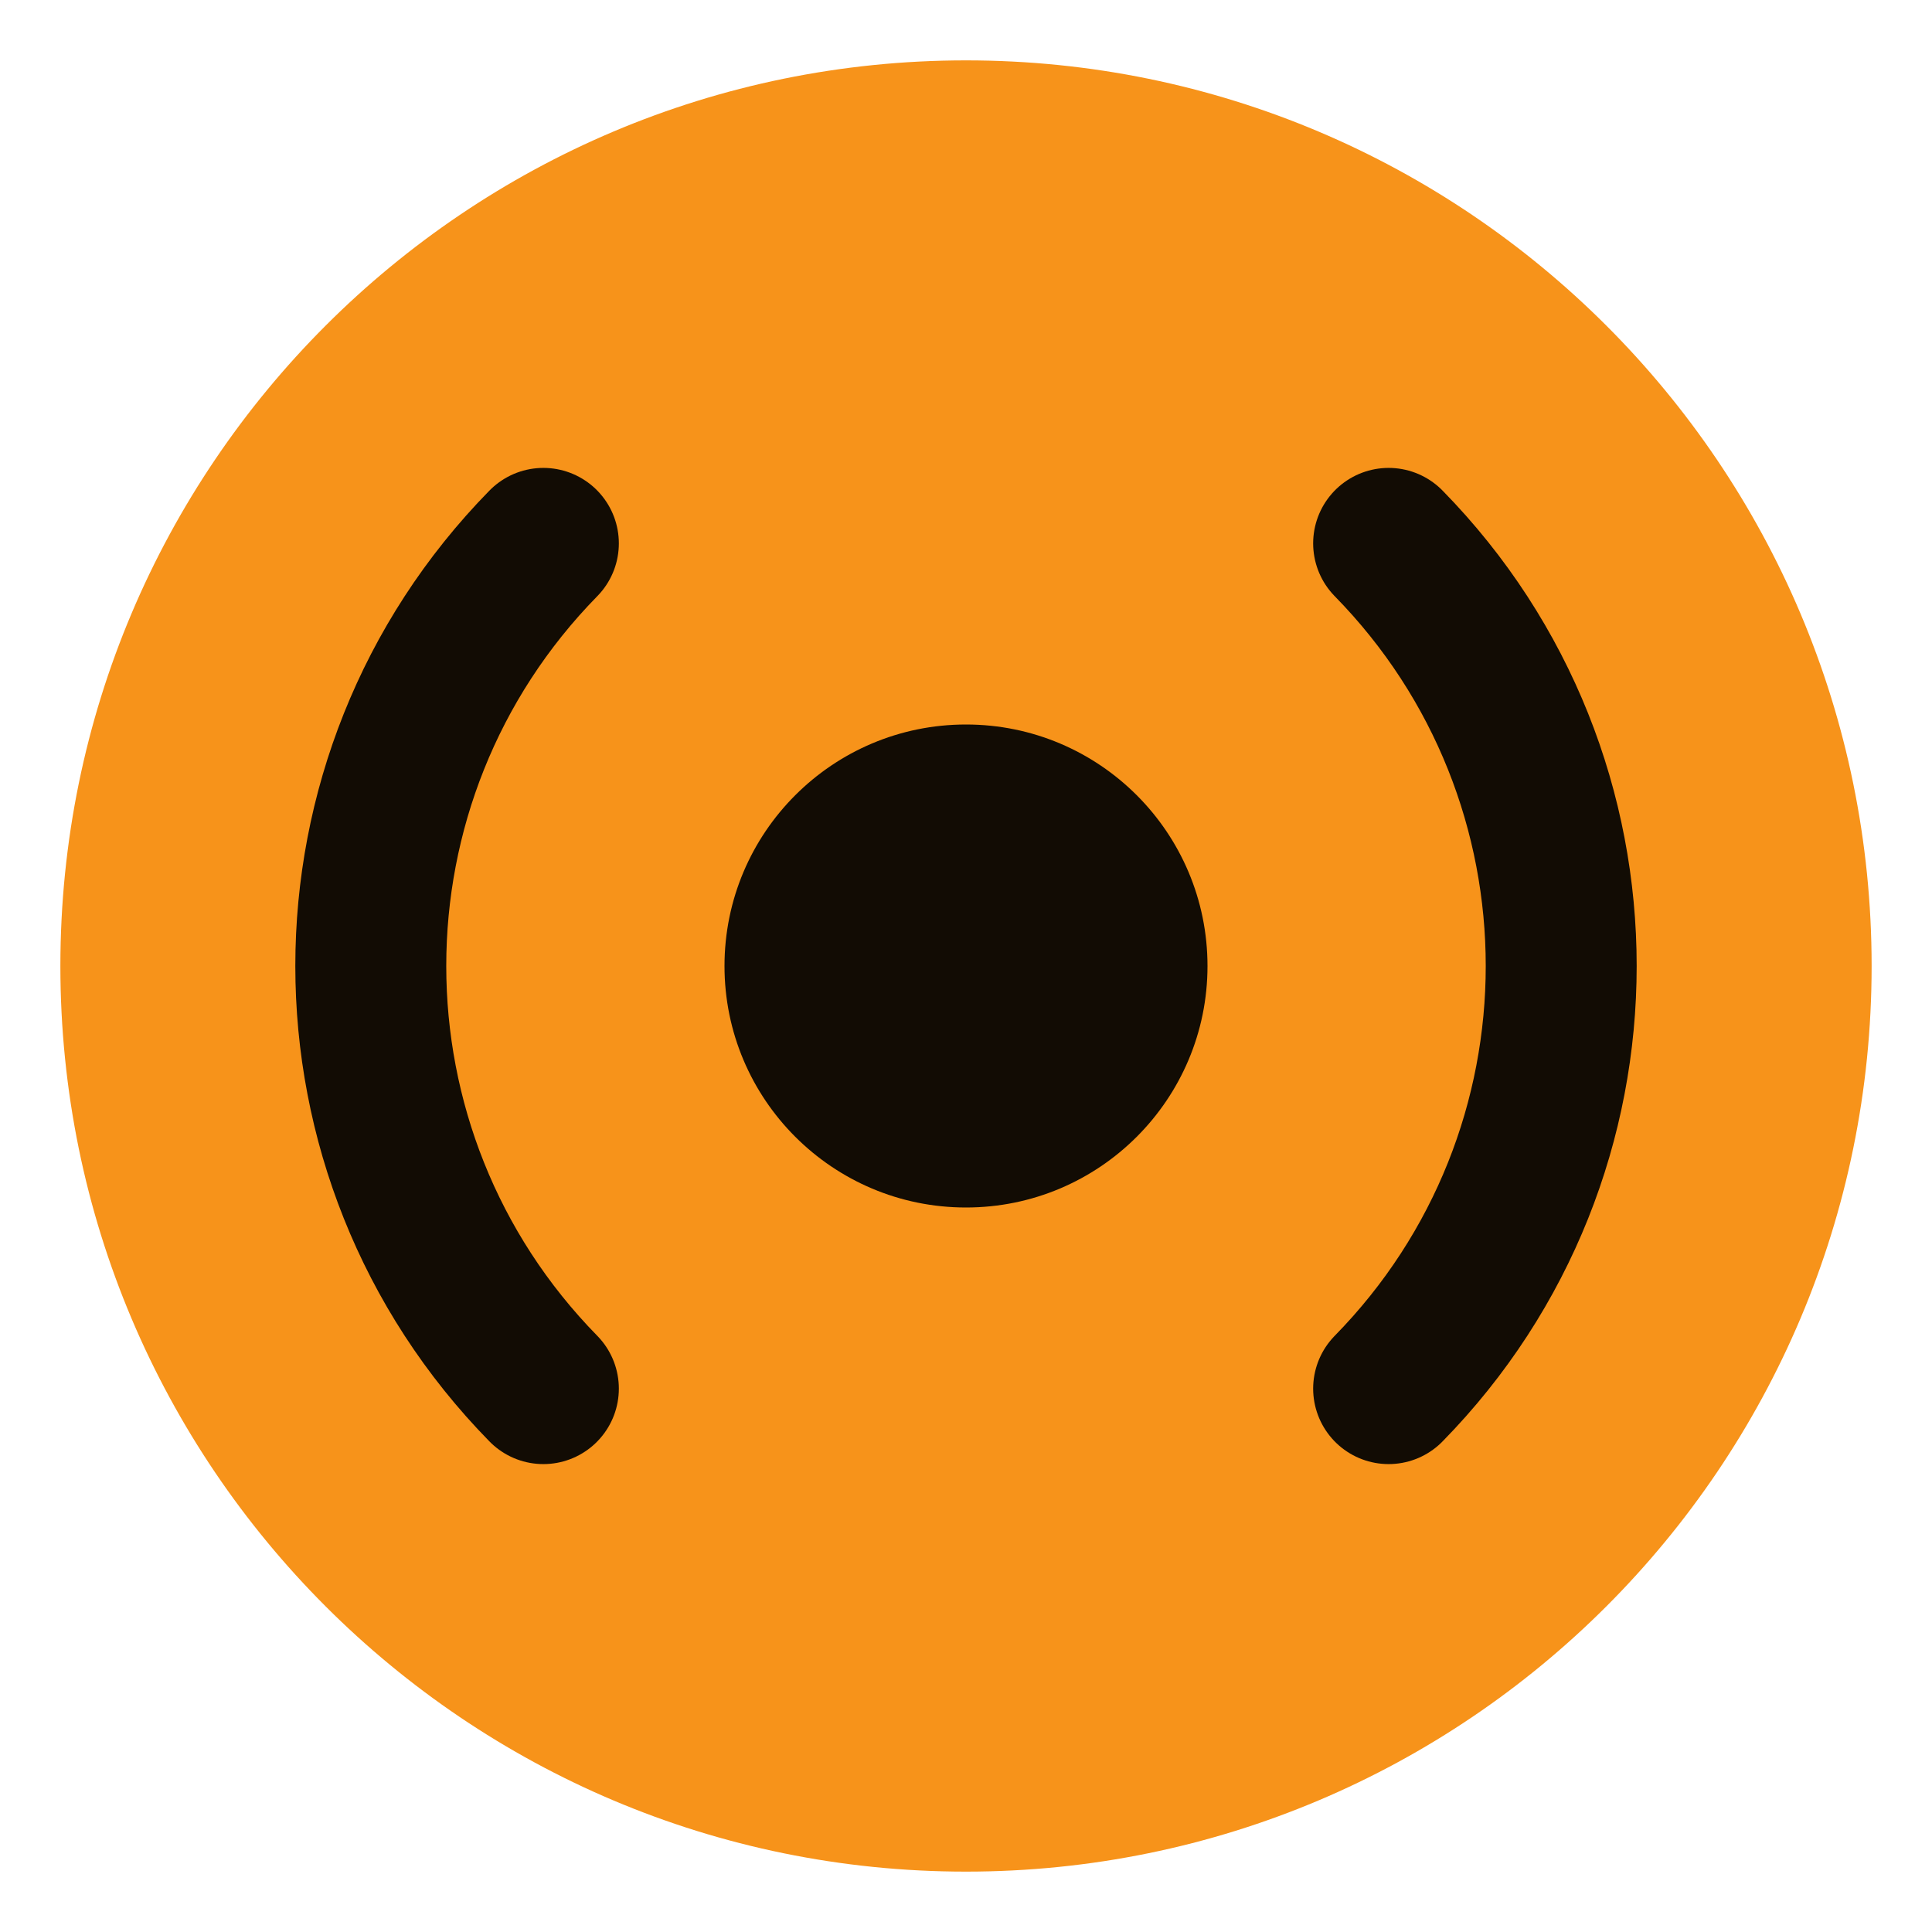
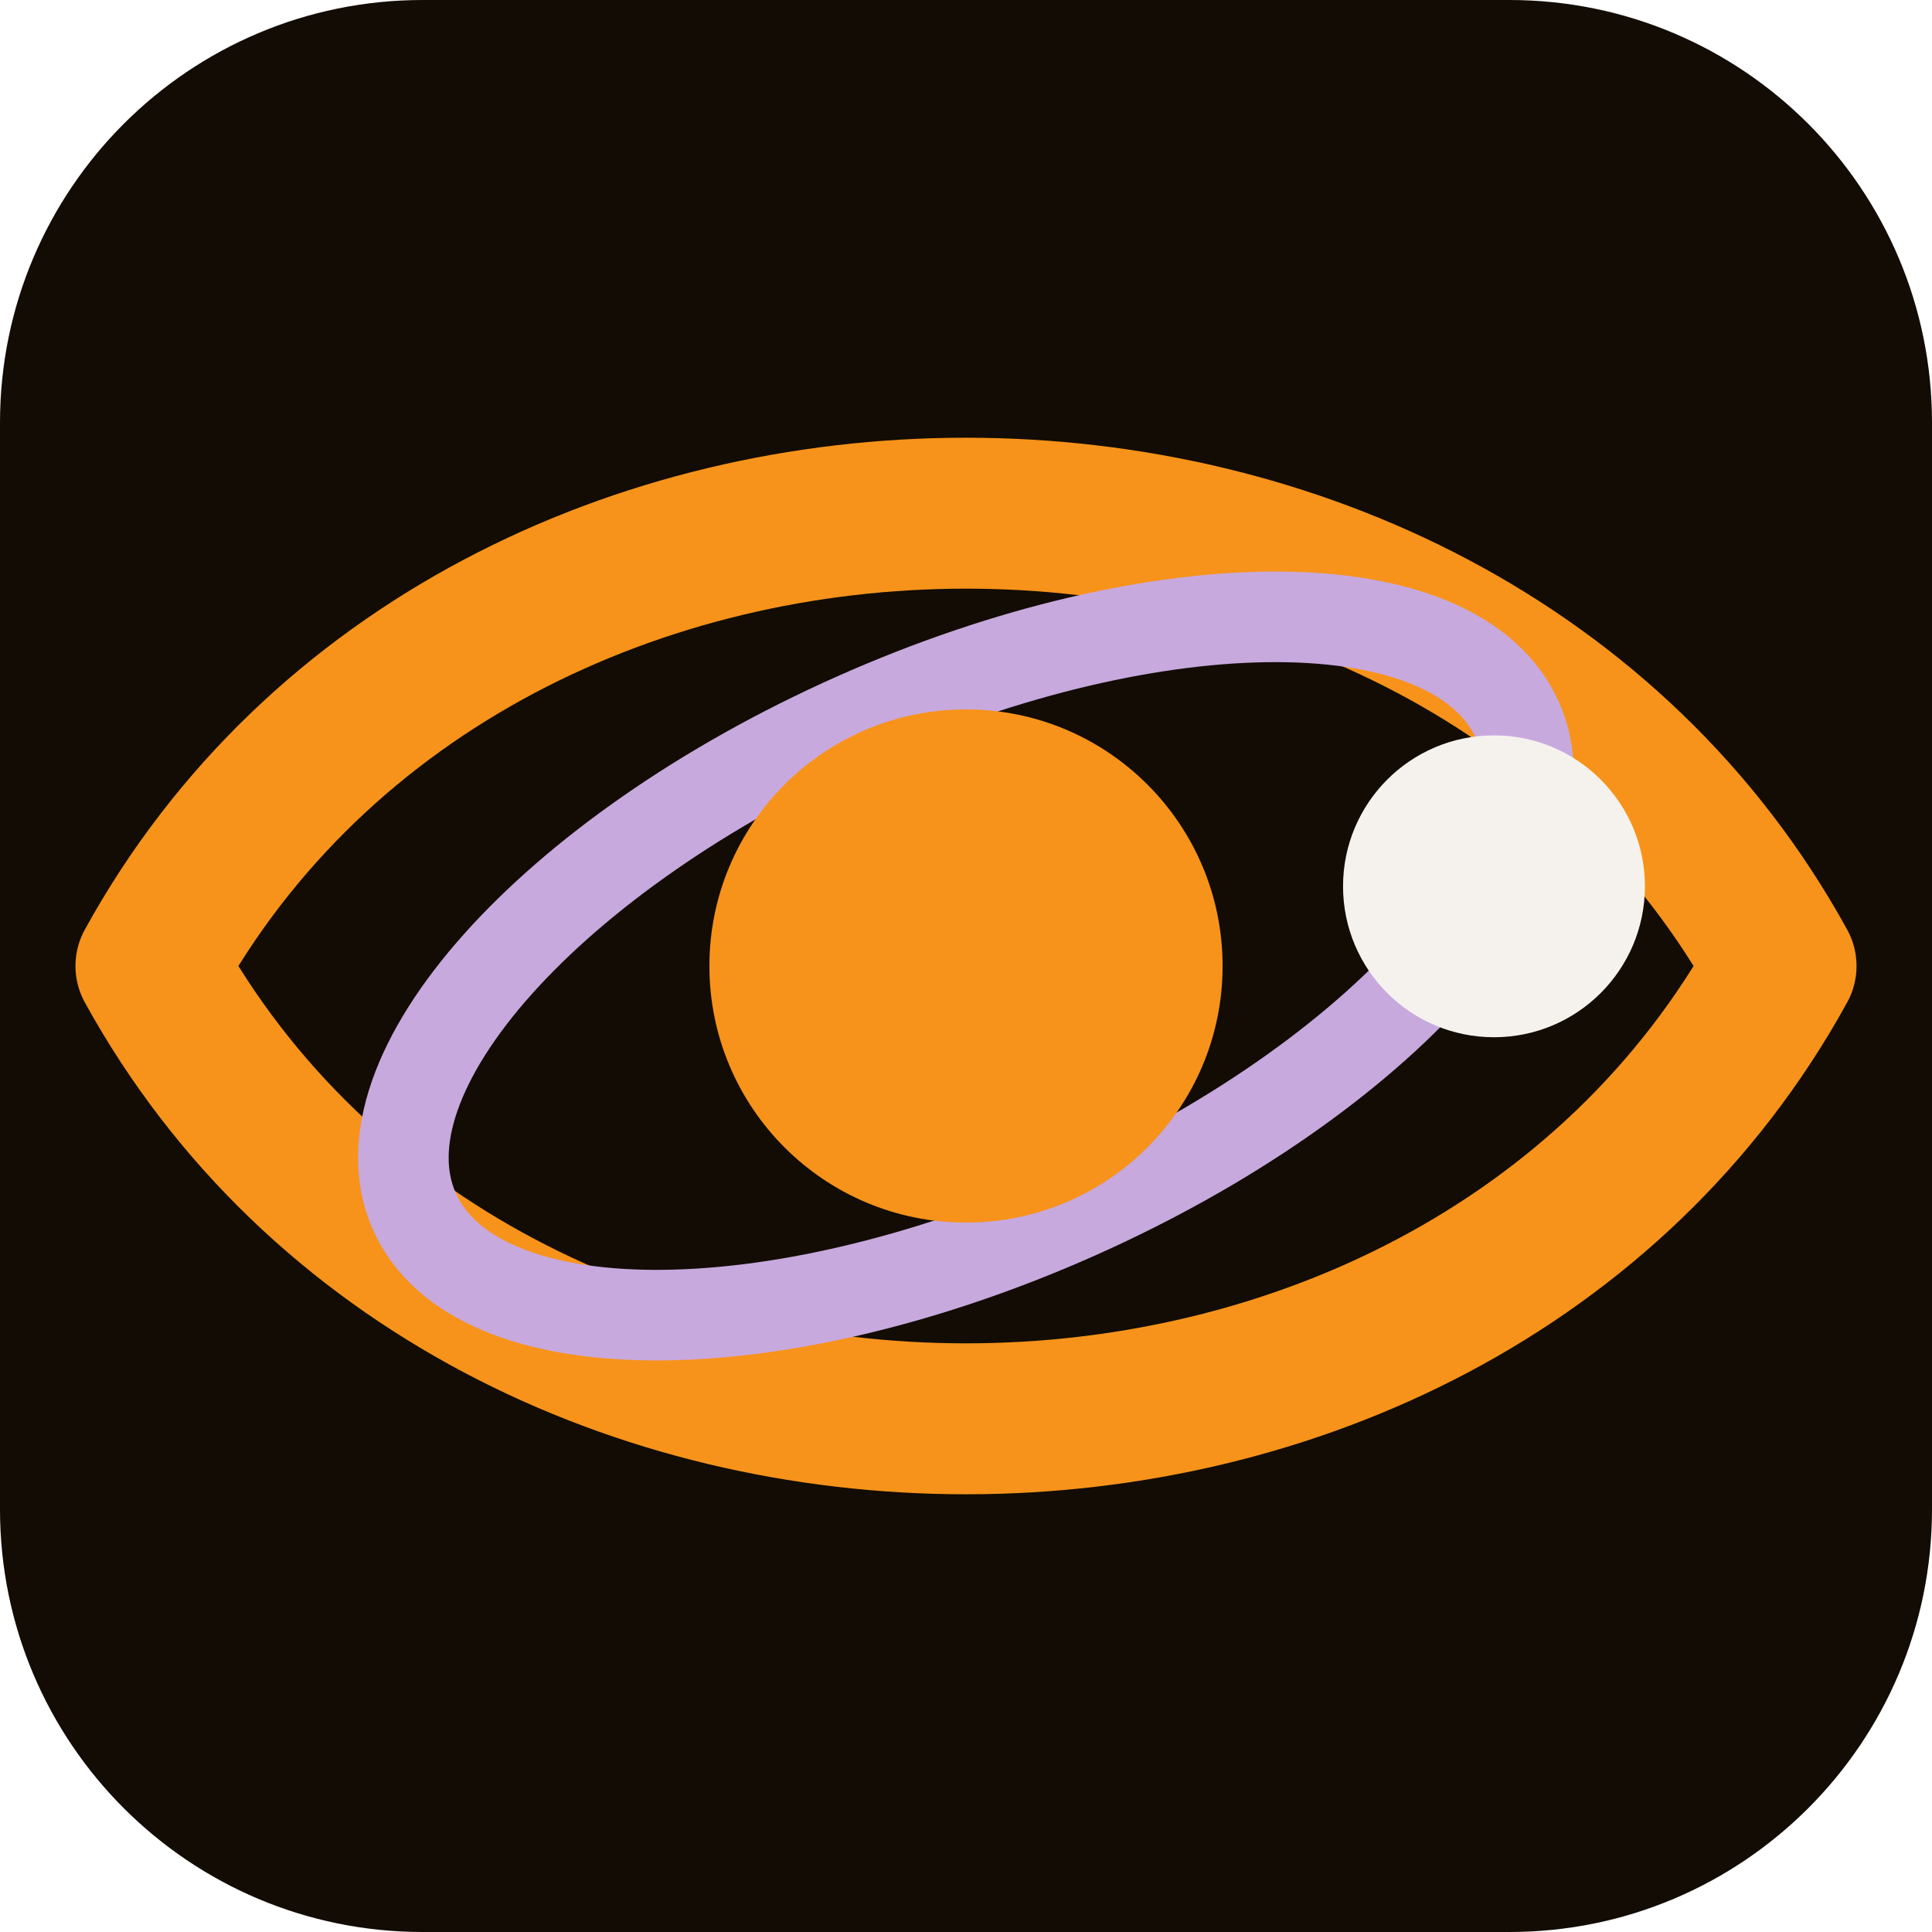
- <svg xmlns="http://www.w3.org/2000/svg" viewBox="0 0 32 32">
-   <circle cx="16" cy="16" r="15" fill="#f7931a" />
-   <circle cx="16" cy="16" r="4" fill="#120c04" />
-   <path d="M9 9a10 10 0 0 0 0 14M23 9a10 10 0 0 1 0 14" fill="none" stroke="#120c04" stroke-width="2.5" stroke-linecap="round" />
+ <svg xmlns="http://www.w3.org/2000/svg" viewBox="0 0 64 64">
+   <rect width="64" height="64" rx="14" fill="#120c04" />
+   <path d="M5 32 C 16 12, 48 12, 59 32 C 48 52, 16 52, 5 32 Z" fill="none" stroke="#f7931a" stroke-width="5" stroke-linejoin="round" />
+   <ellipse cx="32" cy="32" rx="20" ry="9" transform="rotate(-24 32 32)" fill="none" stroke="#c7a9de" stroke-width="3" />
+   <circle cx="32" cy="32" r="8.5" fill="#f7931a" />
+   <circle cx="49.49" cy="29.36" r="5" fill="#f5f2ed" />
</svg>
